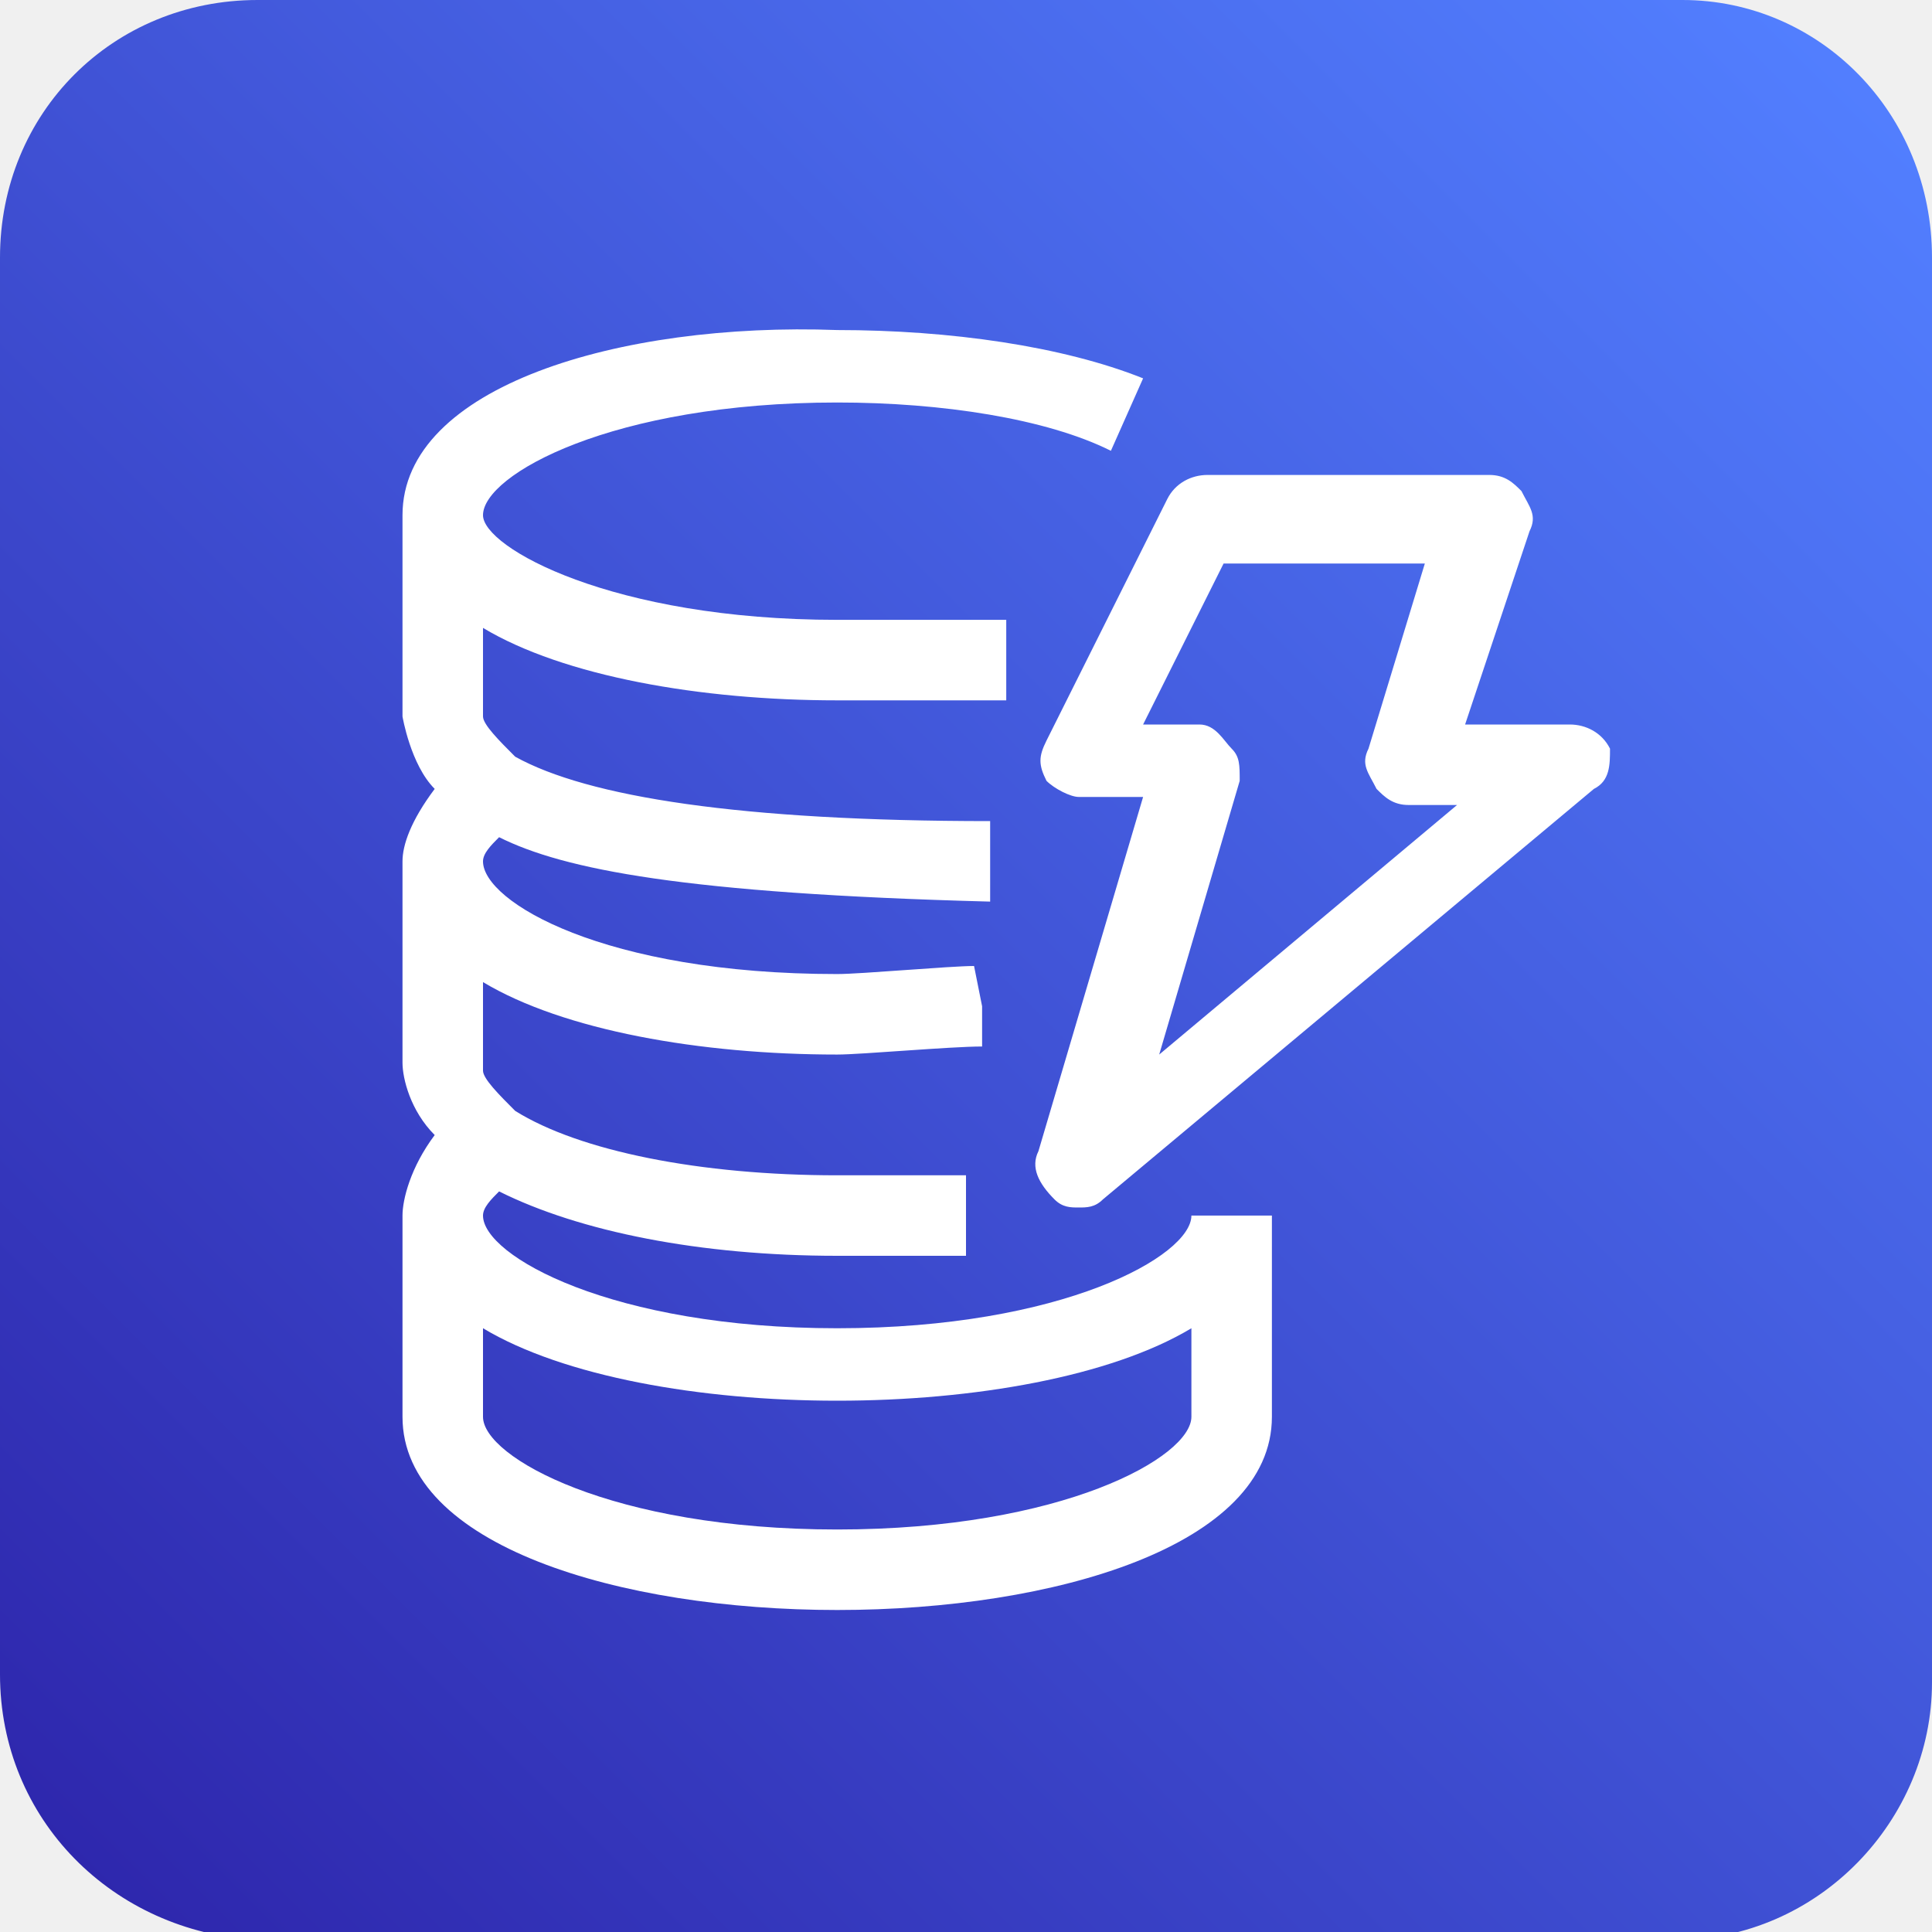
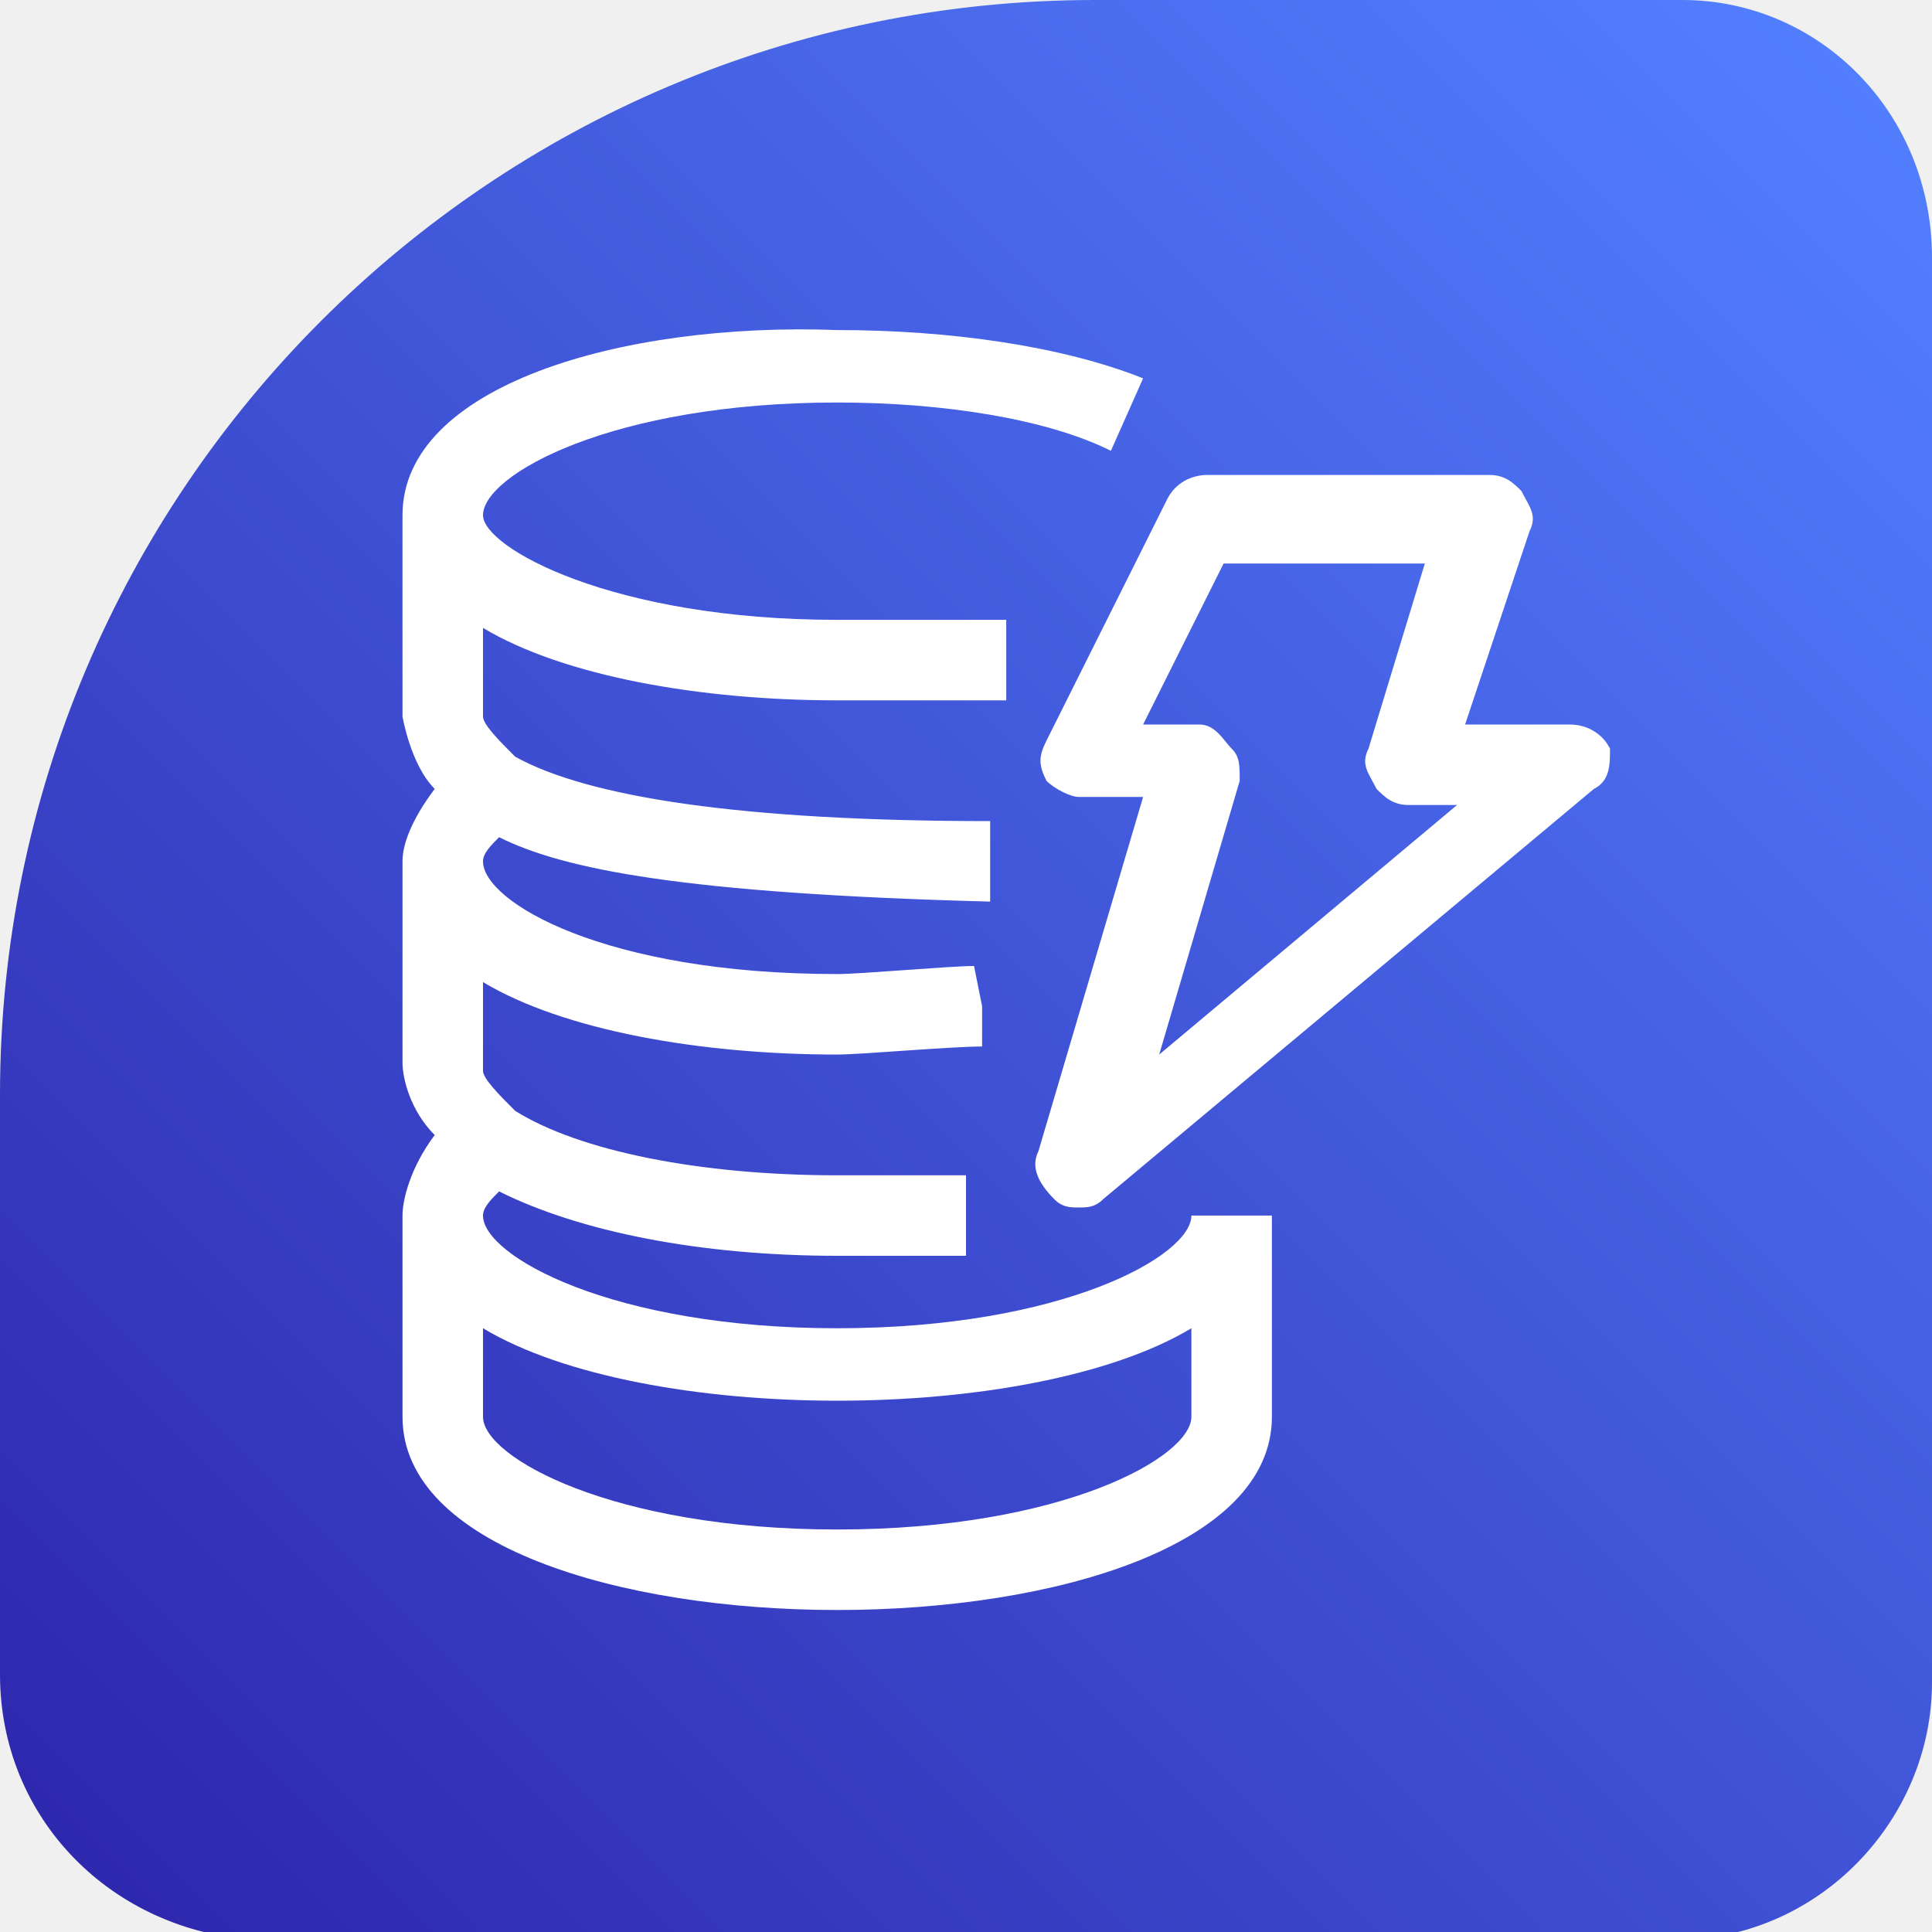
<svg xmlns="http://www.w3.org/2000/svg" version="1.1" id="Layer_1" x="0px" y="0px" viewBox="0 0 24 24" style="enable-background:new 0 0 24 24;" xml:space="preserve">
  <style type="text/css">
- 	.st0{fill-rule:evenodd;clip-rule:evenodd;fill:url(#Rectangle_00000045582731824726042290000003607878279874652579_);}
+ 	.st0{fill-rule:evenodd;clip-rule:evenodd;fill:url(#Rectangle_00000099651973530332469640000014276798916291040431_);}
	.st1{fill-rule:evenodd;clip-rule:evenodd;fill:#FFFFFF;}
</style>
  <g id="Icon-Architecture_x2F_16_x2F_Arch_x5F_Amazon-DynamoDB_x5F_16">
    <g id="Icon-Architecture-BG_x2F_16_x2F_Database">
-       <linearGradient id="Rectangle_00000008141535470981397830000007706255894263481227_" gradientUnits="userSpaceOnUse" x1="-280.753" y1="392.08" x2="-279.83" y2="393.003" gradientTransform="matrix(24 0 0 -24 6739 9433)">
+       <linearGradient id="Rectangle_00000022559909124576622660000000723075084542778263_" gradientUnits="userSpaceOnUse" x1="-561.481" y1="32.943" x2="-560.557" y2="32.019" gradientTransform="matrix(24 0 0 24 13478 -766)">
        <stop offset="0" style="stop-color:#2E27AD" />
        <stop offset="1" style="stop-color:#527FFF" />
      </linearGradient>
-       <path id="Rectangle" style="fill-rule:evenodd;clip-rule:evenodd;fill:url(#Rectangle_00000008141535470981397830000007706255894263481227_);" d="    M3.2,0h17.7C22.6,0,24,1.4,24,3.2v17.7c0,1.7-1.4,3.2-3.2,3.2H3.2C1.4,24,0,22.6,0,20.8V3.2C0,1.4,1.4,0,3.2,0z" />
+       <path id="Rectangle" style="fill-rule:evenodd;clip-rule:evenodd;fill:url(#Rectangle_00000022559909124576622660000000723075084542778263_);" d="    M13.6,0h7.3C22.6,0,24,1.4,24,3.2v17.7c0,1.7-1.4,3.2-3.2,3.2H3.2C1.4,24,0,22.6,0,20.8v-7.2C0,6.1,6.1,0,13.6,0z" />
    </g>
-     <path id="Amazon-DynamoDB_Icon_16_Squid" class="st1" d="M14.4,13.1l1-3.4c0-0.2,0-0.3-0.1-0.4S15.1,9,14.9,9h-0.7l1-2h2.5L17,9.3   c-0.1,0.2,0,0.3,0.1,0.5c0.1,0.1,0.2,0.2,0.4,0.2h0.6L14.4,13.1z M20,9.3C19.9,9.1,19.7,9,19.5,9h-1.3L19,6.6   c0.1-0.2,0-0.3-0.1-0.5c-0.1-0.1-0.2-0.2-0.4-0.2h-3.5c-0.2,0-0.4,0.1-0.5,0.3l-1.5,3c-0.1,0.2-0.1,0.3,0,0.5   c0.1,0.1,0.3,0.2,0.4,0.2h0.8l-1.3,4.4c-0.1,0.2,0,0.4,0.2,0.6c0.1,0.1,0.2,0.1,0.3,0.1c0.1,0,0.2,0,0.3-0.1l6.1-5.1   C20,9.7,20,9.5,20,9.3L20,9.3z M14.8,17.6c0,0.5-1.6,1.4-4.4,1.4S6,18.1,6,17.6v-1.1c1,0.6,2.7,0.9,4.4,0.9s3.4-0.3,4.4-0.9V17.6z    M14.8,15.1c0,0.5-1.6,1.4-4.4,1.4S6,15.6,6,15.1c0-0.1,0.1-0.2,0.2-0.3c1,0.5,2.5,0.8,4.2,0.8c0,0,1.6,0,1.6,0v-1c0,0-1.6,0-1.6,0   c-1.7,0-3.2-0.3-4-0.8C6.2,13.6,6,13.4,6,13.3v-1.1c1,0.6,2.7,0.9,4.4,0.9c0.3,0,1.4-0.1,1.8-0.1l0-0.5L12.1,12   c-0.3,0-1.4,0.1-1.7,0.1c-2.9,0-4.4-0.9-4.4-1.4c0-0.1,0.1-0.2,0.2-0.3c0.8,0.4,2.3,0.7,6.1,0.8l0-1c-3.1,0-5-0.3-5.9-0.8   C6.2,9.2,6,9,6,8.9V7.8c1,0.6,2.7,0.9,4.4,0.9c0.1,0,2.1,0,2.1,0l0-1c-0.1,0-2,0-2.1,0C7.6,7.7,6,6.8,6,6.4C6,5.9,7.6,5,10.4,5   c1.3,0,2.6,0.2,3.4,0.6l0.4-0.9c-1-0.4-2.4-0.6-3.8-0.6C7.7,4,5,4.8,5,6.4v2.5c0,0,0.1,0.6,0.4,0.9C5.1,10.2,5,10.5,5,10.7v2.5   c0,0.2,0.1,0.6,0.4,0.9C5.1,14.5,5,14.9,5,15.1v2.5c0,1.6,2.7,2.4,5.4,2.4c2.7,0,5.4-0.8,5.4-2.4v-2.5H14.8z" />
+     <path id="Amazon-DynamoDB_Icon_16_Squid" class="st1" d="M14.4,13.1l1-3.4c0-0.2,0-0.3-0.1-0.4S15.1,9,14.9,9h-0.7l1-2h2.5L17,9.3   c-0.1,0.2,0,0.3,0.1,0.5c0.1,0.1,0.2,0.2,0.4,0.2h0.6L14.4,13.1z M20,9.3C19.9,9.1,19.7,9,19.5,9h-1.3L19,6.6   c0.1-0.2,0-0.3-0.1-0.5c-0.1-0.1-0.2-0.2-0.4-0.2H15c-0.2,0-0.4,0.1-0.5,0.3l-1.5,3c-0.1,0.2-0.1,0.3,0,0.5   c0.1,0.1,0.3,0.2,0.4,0.2h0.8l-1.3,4.4c-0.1,0.2,0,0.4,0.2,0.6c0.1,0.1,0.2,0.1,0.3,0.1s0.2,0,0.3-0.1l6.1-5.1   C20,9.7,20,9.5,20,9.3L20,9.3z M14.8,17.6c0,0.5-1.6,1.4-4.4,1.4S6,18.1,6,17.6v-1.1c1,0.6,2.7,0.9,4.4,0.9s3.4-0.3,4.4-0.9   C14.8,16.5,14.8,17.6,14.8,17.6z M14.8,15.1c0,0.5-1.6,1.4-4.4,1.4S6,15.6,6,15.1c0-0.1,0.1-0.2,0.2-0.3c1,0.5,2.5,0.8,4.2,0.8H12   v-1h-1.6c-1.7,0-3.2-0.3-4-0.8C6.2,13.6,6,13.4,6,13.3v-1.1c1,0.6,2.7,0.9,4.4,0.9c0.3,0,1.4-0.1,1.8-0.1v-0.5L12.1,12   c-0.3,0-1.4,0.1-1.7,0.1c-2.9,0-4.4-0.9-4.4-1.4c0-0.1,0.1-0.2,0.2-0.3c0.8,0.4,2.3,0.7,6.1,0.8v-1c-3.1,0-5-0.3-5.9-0.8   C6.2,9.2,6,9,6,8.9V7.8c1,0.6,2.7,0.9,4.4,0.9c0.1,0,2.1,0,2.1,0v-1c-0.1,0-2,0-2.1,0C7.6,7.7,6,6.8,6,6.4C6,5.9,7.6,5,10.4,5   c1.3,0,2.6,0.2,3.4,0.6l0.4-0.9c-1-0.4-2.4-0.6-3.8-0.6C7.7,4,5,4.8,5,6.4v2.5c0,0,0.1,0.6,0.4,0.9C5.1,10.2,5,10.5,5,10.7v2.5   c0,0.2,0.1,0.6,0.4,0.9c-0.3,0.4-0.4,0.8-0.4,1v2.5c0,1.6,2.7,2.4,5.4,2.4s5.4-0.8,5.4-2.4v-2.5H14.8z" />
  </g>
</svg>
